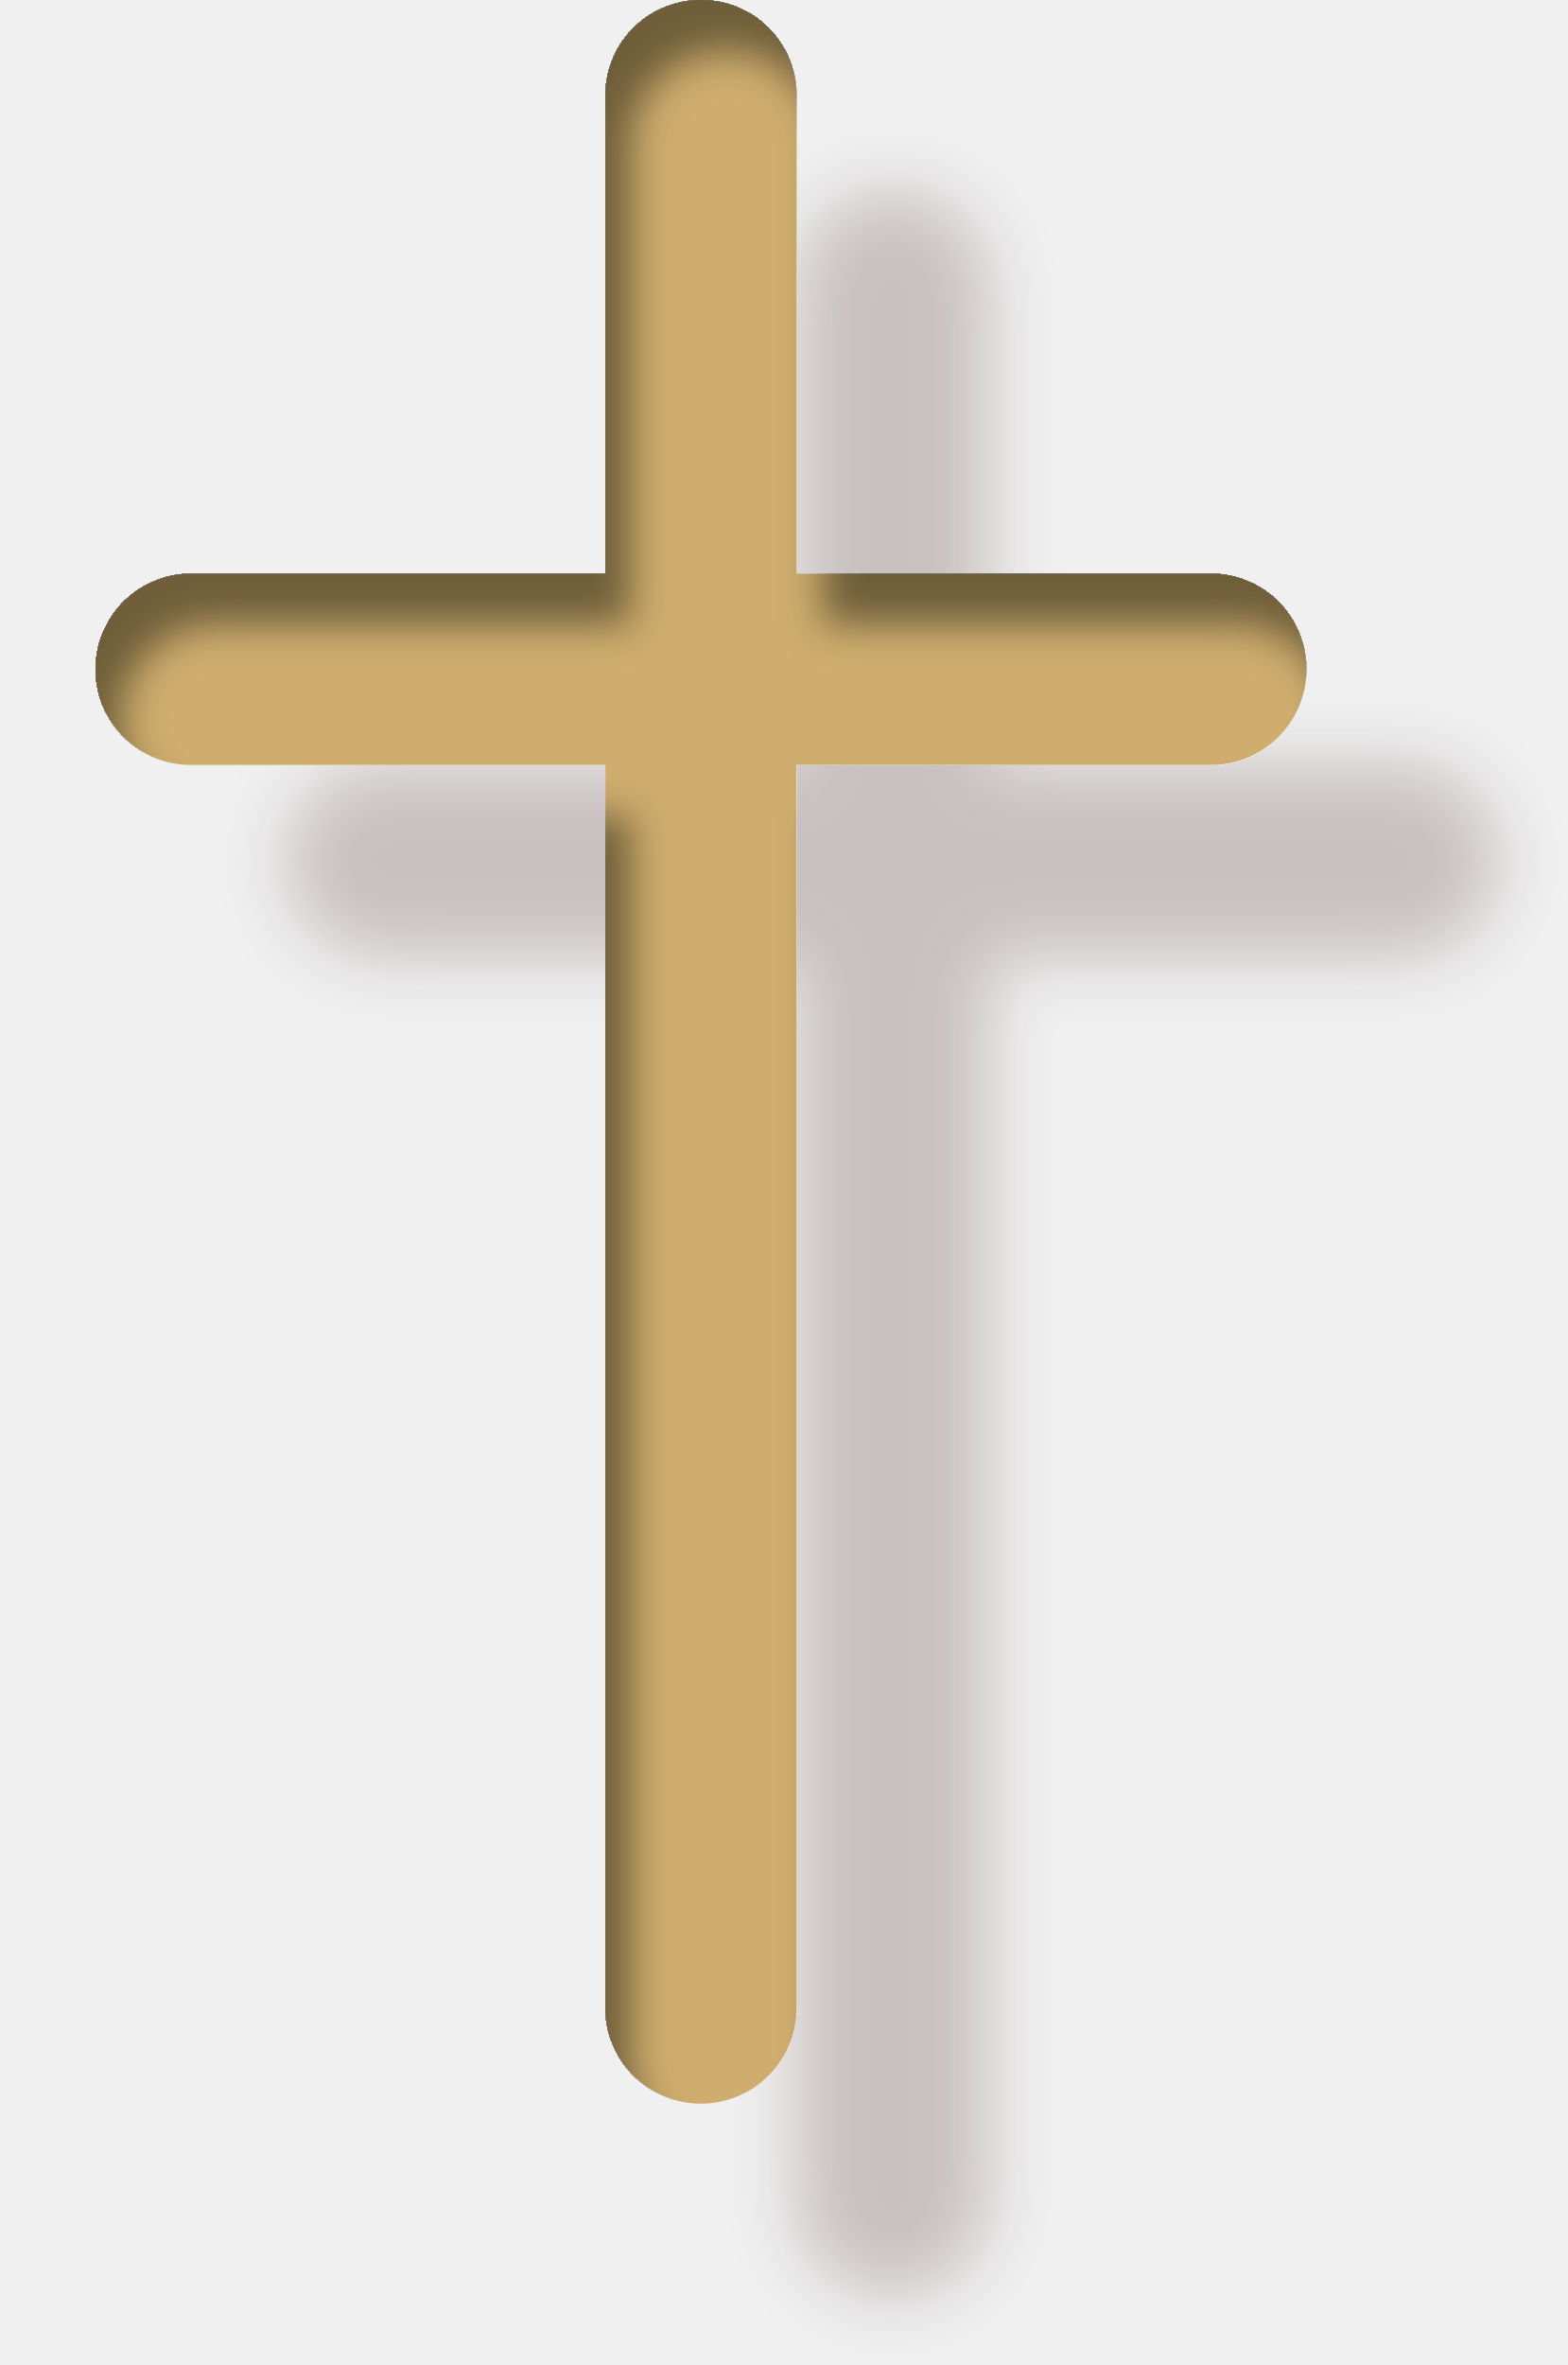
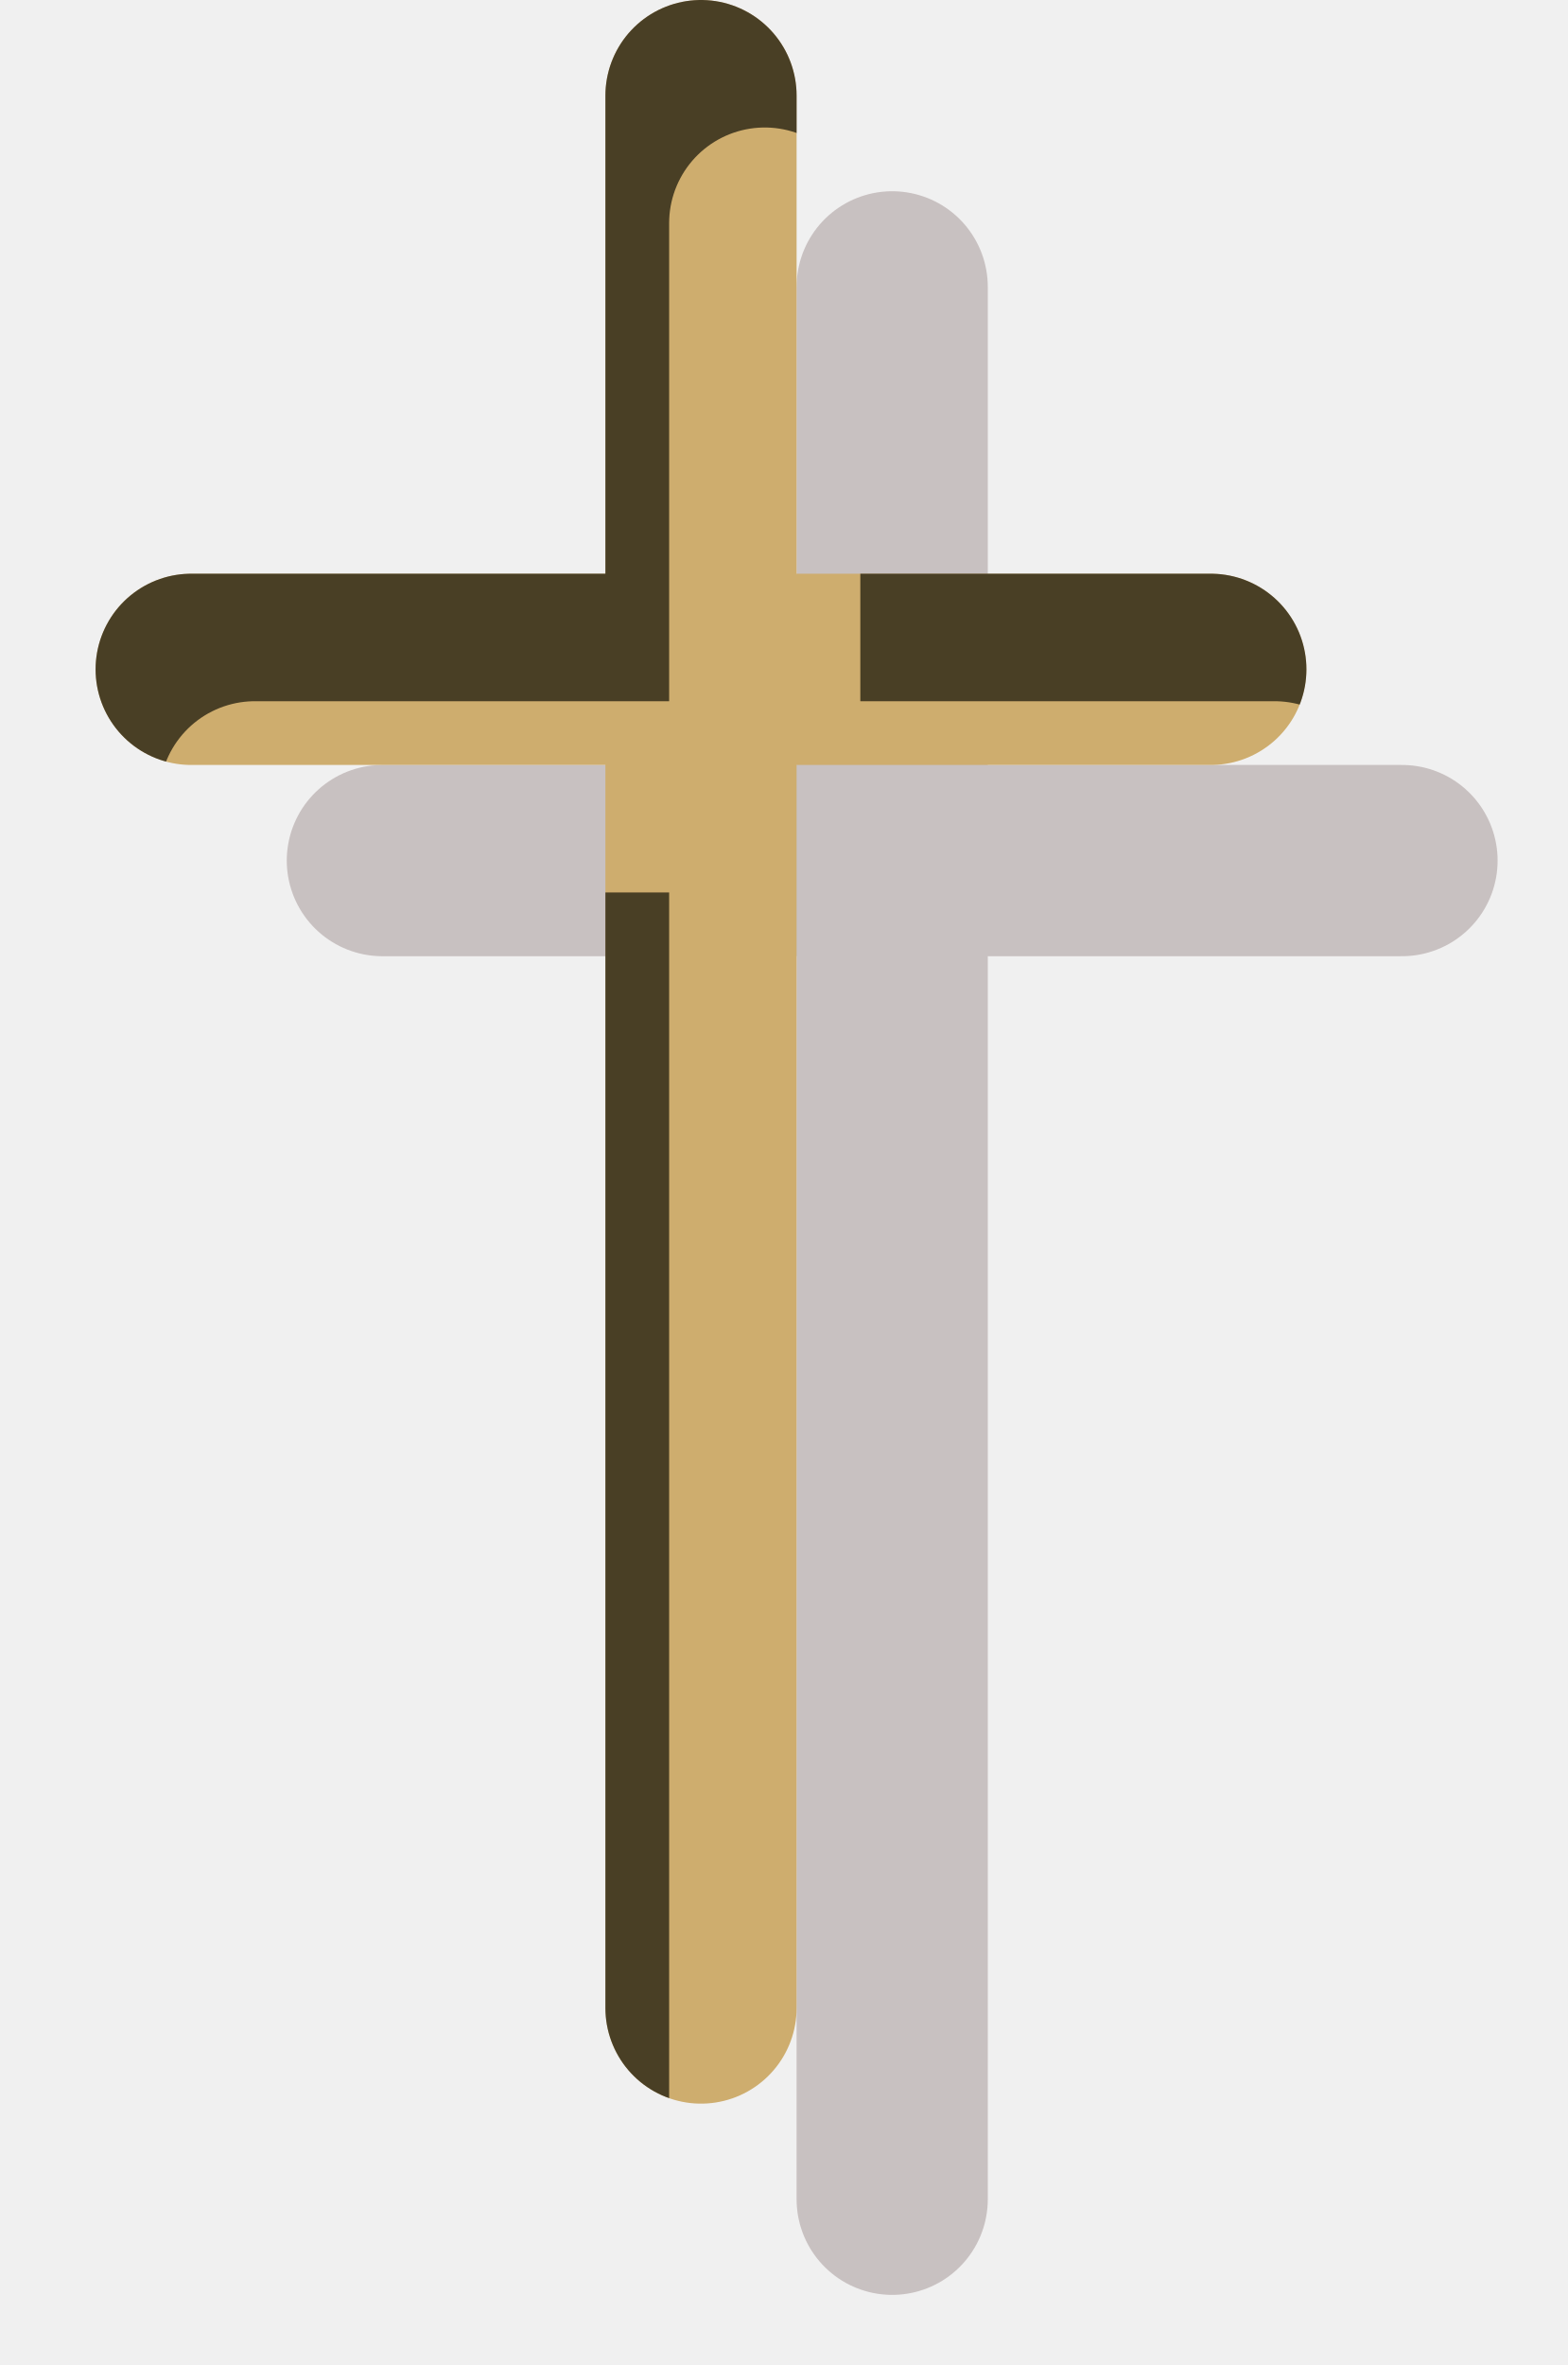
<svg xmlns="http://www.w3.org/2000/svg" preserveAspectRatio="none" overflow="visible" style="display: block;" width="24.6" height="37.1" viewBox="0 0 24.6 37.1" fill="none">
-   <g id="Frame">
-     <g id="Vector" filter="url(#filter0_di_0_35)">
-       <path d="M11 1.5V10.5M11 10.5V31.5M11 10.5H3M11 10.5H19" stroke-width="3" stroke-linecap="round" stroke="#CEAD6E" />
-     </g>
+   <defs>
+     <mask id="inner" maskUnits="userSpaceOnUse" x="-10" y="-10" width="44.6" height="57.1">
+       <path d="M11 1.5V10.5M11 10.5V31.5M11 10.5H3M11 10.5H19" stroke-width="3" stroke-linecap="round" stroke="#fff" />
+       <g transform="translate(1 2)">
+         <path d="M11 1.5V10.5M11 10.5V31.5M11 10.5H3M11 10.5H19" stroke-width="3" stroke-linecap="round" stroke="#000" />
+       </g>
+     </mask>
+   </defs>
+   <g transform="translate(3 3)" opacity="0.2">
+     <path d="M11 1.5V10.5M11 10.5V31.5M11 10.5H3M11 10.5H19" stroke-width="3" stroke-linecap="round" stroke="#2A0303" />
  </g>
-   <defs>
-     <filter id="filter0_di_0_35" x="1.5" y="0" width="23.1" height="37.1" filterUnits="userSpaceOnUse" color-interpolation-filters="sRGB">
-       <feFlood flood-opacity="0" result="BackgroundImageFix" />
-       <feColorMatrix in="SourceAlpha" type="matrix" values="0 0 0 0 0 0 0 0 0 0 0 0 0 0 0 0 0 0 127 0" result="hardAlpha" />
-       <feOffset dx="3" dy="3" />
-       <feGaussianBlur stdDeviation="0.55" />
-       <feComposite in2="hardAlpha" operator="out" />
-       <feColorMatrix type="matrix" values="0 0 0 0 0.165 0 0 0 0 0.01 0 0 0 0 0.01 0 0 0 0.2 0" />
-       <feBlend mode="normal" in2="BackgroundImageFix" result="effect1_dropShadow_0_35" />
-       <feBlend mode="normal" in="SourceGraphic" in2="effect1_dropShadow_0_35" result="shape" />
-       <feColorMatrix in="SourceAlpha" type="matrix" values="0 0 0 0 0 0 0 0 0 0 0 0 0 0 0 0 0 0 127 0" result="hardAlpha" />
-       <feOffset dx="0.4" dy="0.8" />
-       <feGaussianBlur stdDeviation="0.3" />
-       <feComposite in2="hardAlpha" operator="arithmetic" k2="-1" k3="1" />
-       <feColorMatrix type="matrix" values="0 0 0 0 0.065 0 0 0 0 0.061 0 0 0 0 0.019 0 0 0 0.5 0" />
-       <feBlend mode="normal" in2="shape" result="effect2_innerShadow" />
-     </filter>
-   </defs>
+   <path d="M11 1.5V10.5M11 10.5V31.5M11 10.5H3M11 10.5H19" stroke-width="3" stroke-linecap="round" stroke="#CEAD6E" />
+   <rect x="-10" y="-10" width="44.6" height="57.1" fill="#110F05" opacity="0.7" mask="url(#inner)" />
</svg>
